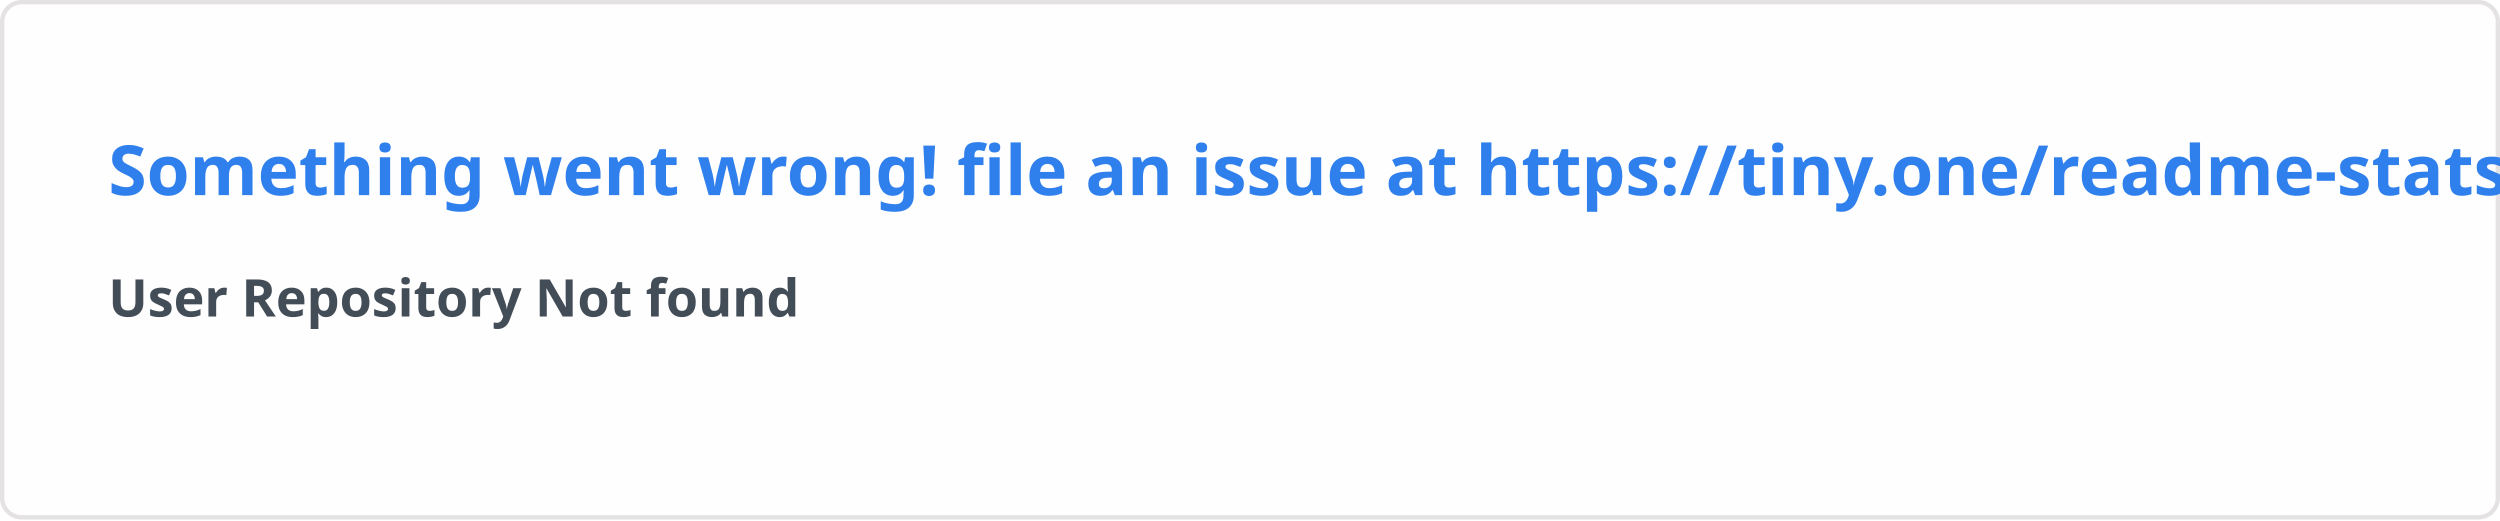
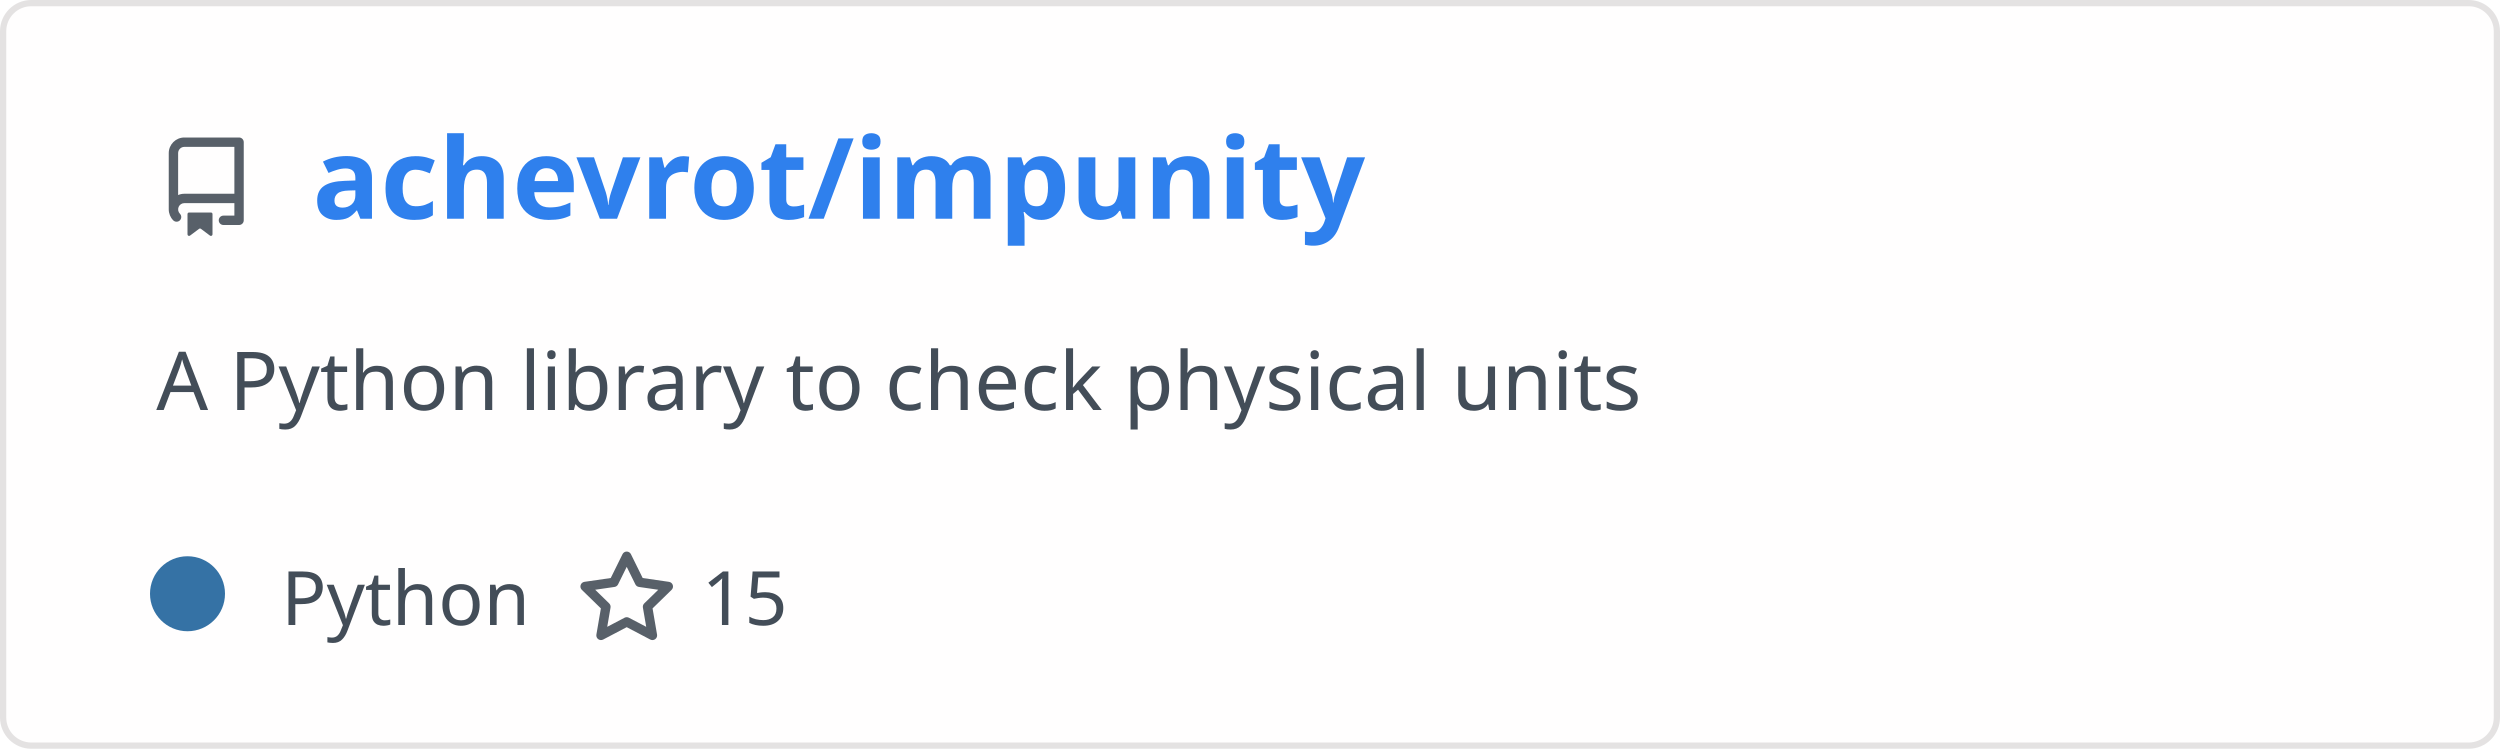
- <svg xmlns="http://www.w3.org/2000/svg" width="576.5" height="120" viewBox="0 0 576.5 120" fill="#fffefe">
+ <svg xmlns="http://www.w3.org/2000/svg" width="400" height="120" viewBox="0 0 400 120" fill="none" role="img" aria-labelledby="descId">
  <style>
-     .text { font: 600 16px 'Segoe UI', Ubuntu, Sans-Serif; fill: #2f80ed }
-     .small { font: 600 12px 'Segoe UI', Ubuntu, Sans-Serif; fill: #434d58 }
-     .gray { fill: #858585 }
-     </style>
-   <rect x="0.5" y="0.5" width="575.5" height="99%" rx="4.5" fill="#fffefe" stroke="#e4e2e2" />
-   <text x="25" y="45" class="text">Something went wrong! file an issue at https://tiny.one/readme-stats</text>
-   <text data-testid="message" x="25" y="55" class="text small">
-     <tspan x="25" dy="18">User Repository Not found</tspan>
-     <tspan x="25" dy="18" class="gray" />
-   </text>
+           .header {
+             font: 600 18px 'Segoe UI', Ubuntu, Sans-Serif;
+             fill: #2f80ed;
+             animation: fadeInAnimation 0.8s ease-in-out forwards;
+           }
+           @supports(-moz-appearance: auto) {
+             /* Selector detects Firefox */
+             .header { font-size: 15.5px; }
+           }
+ 
+     .description { font: 400 13px 'Segoe UI', Ubuntu, Sans-Serif; fill: #434d58 }
+     .gray { font: 400 12px 'Segoe UI', Ubuntu, Sans-Serif; fill: #434d58 }
+     .icon { fill: #586069 }
+     .badge { font: 600 11px 'Segoe UI', Ubuntu, Sans-Serif; }
+     .badge rect { opacity: 0.2 }
+ 
+ 
+ 
+       /* Animations */
+       @keyframes scaleInAnimation {
+         from {
+           transform: translate(-5px, 5px) scale(0);
+         }
+         to {
+           transform: translate(-5px, 5px) scale(1);
+         }
+       }
+       @keyframes fadeInAnimation {
+         from {
+           opacity: 0;
+         }
+         to {
+           opacity: 1;
+         }
+       }
+ 
+           * { animation-duration: 0s !important; animation-delay: 0s !important; }
+         </style>
+   <rect data-testid="card-bg" x="0.5" y="0.5" rx="4.5" height="99%" stroke="#e4e2e2" width="399" fill="#fffefe" stroke-opacity="1" />
+   <g data-testid="card-title" transform="translate(25, 35)">
+     <g transform="translate(0, 0)">
+       <svg class="icon" x="0" y="-13" viewBox="0 0 16 16" version="1.1" width="16" height="16">
+         <path fill-rule="evenodd" d="M2 2.5A2.5 2.5 0 014.5 0h8.75a.75.75 0 01.75.75v12.5a.75.75 0 01-.75.75h-2.5a.75.75 0 110-1.5h1.75v-2h-8a1 1 0 00-.714 1.7.75.75 0 01-1.072 1.05A2.495 2.495 0 012 11.5v-9zm10.5-1V9h-8c-.356 0-.694.074-1 .208V2.5a1 1 0 011-1h8zM5 12.25v3.25a.25.25 0 00.4.2l1.45-1.087a.25.25 0 01.3 0L8.6 15.7a.25.25 0 00.4-.2v-3.25a.25.25 0 00-.25-.25h-3.5a.25.25 0 00-.25.25z" />
+       </svg>
+     </g>
+     <g transform="translate(25, 0)">
+       <text x="0" y="0" class="header" data-testid="header">achevrot/impunity</text>
+     </g>
+   </g>
+   <g data-testid="main-card-body" transform="translate(0, 55)">
+     <text class="description" x="25" y="-5">
+       <tspan dy="1.2em" x="25">A Python library to check physical units</tspan>
+     </text>
+     <g transform="translate(30, 45)">
+       <g transform="translate(0, 0)">
+         <g data-testid="primary-lang">
+           <circle data-testid="lang-color" cx="0" cy="-5" r="6" fill="#3572A5" />
+           <text data-testid="lang-name" class="gray" x="15">Python</text>
+         </g>
+       </g>
+       <g transform="translate(62.275, 0)">
+         <g transform="translate(0, 0)">
+           <svg class="icon" y="-12" viewBox="0 0 16 16" version="1.1" width="16" height="16">
+             <path fill-rule="evenodd" d="M8 .25a.75.75 0 01.673.418l1.882 3.815 4.21.612a.75.75 0 01.416 1.279l-3.046 2.97.719 4.192a.75.75 0 01-1.088.791L8 12.347l-3.766 1.98a.75.75 0 01-1.088-.79l.72-4.194L.818 6.374a.75.75 0 01.416-1.28l4.21-.611L7.327.668A.75.75 0 018 .25zm0 2.445L6.615 5.5a.75.75 0 01-.564.41l-3.097.45 2.24 2.184a.75.75 0 01.216.664l-.528 3.084 2.769-1.456a.75.75 0 01.698 0l2.77 1.456-.53-3.084a.75.75 0 01.216-.664l2.24-2.183-3.096-.45a.75.75 0 01-.564-.41L8 2.694v.001z" />
+           </svg>
+         </g>
+         <g transform="translate(20, 0)">
+           <text data-testid="stargazers" class="gray">15</text>
+         </g>
+       </g>
+     </g>
+   </g>
</svg>
